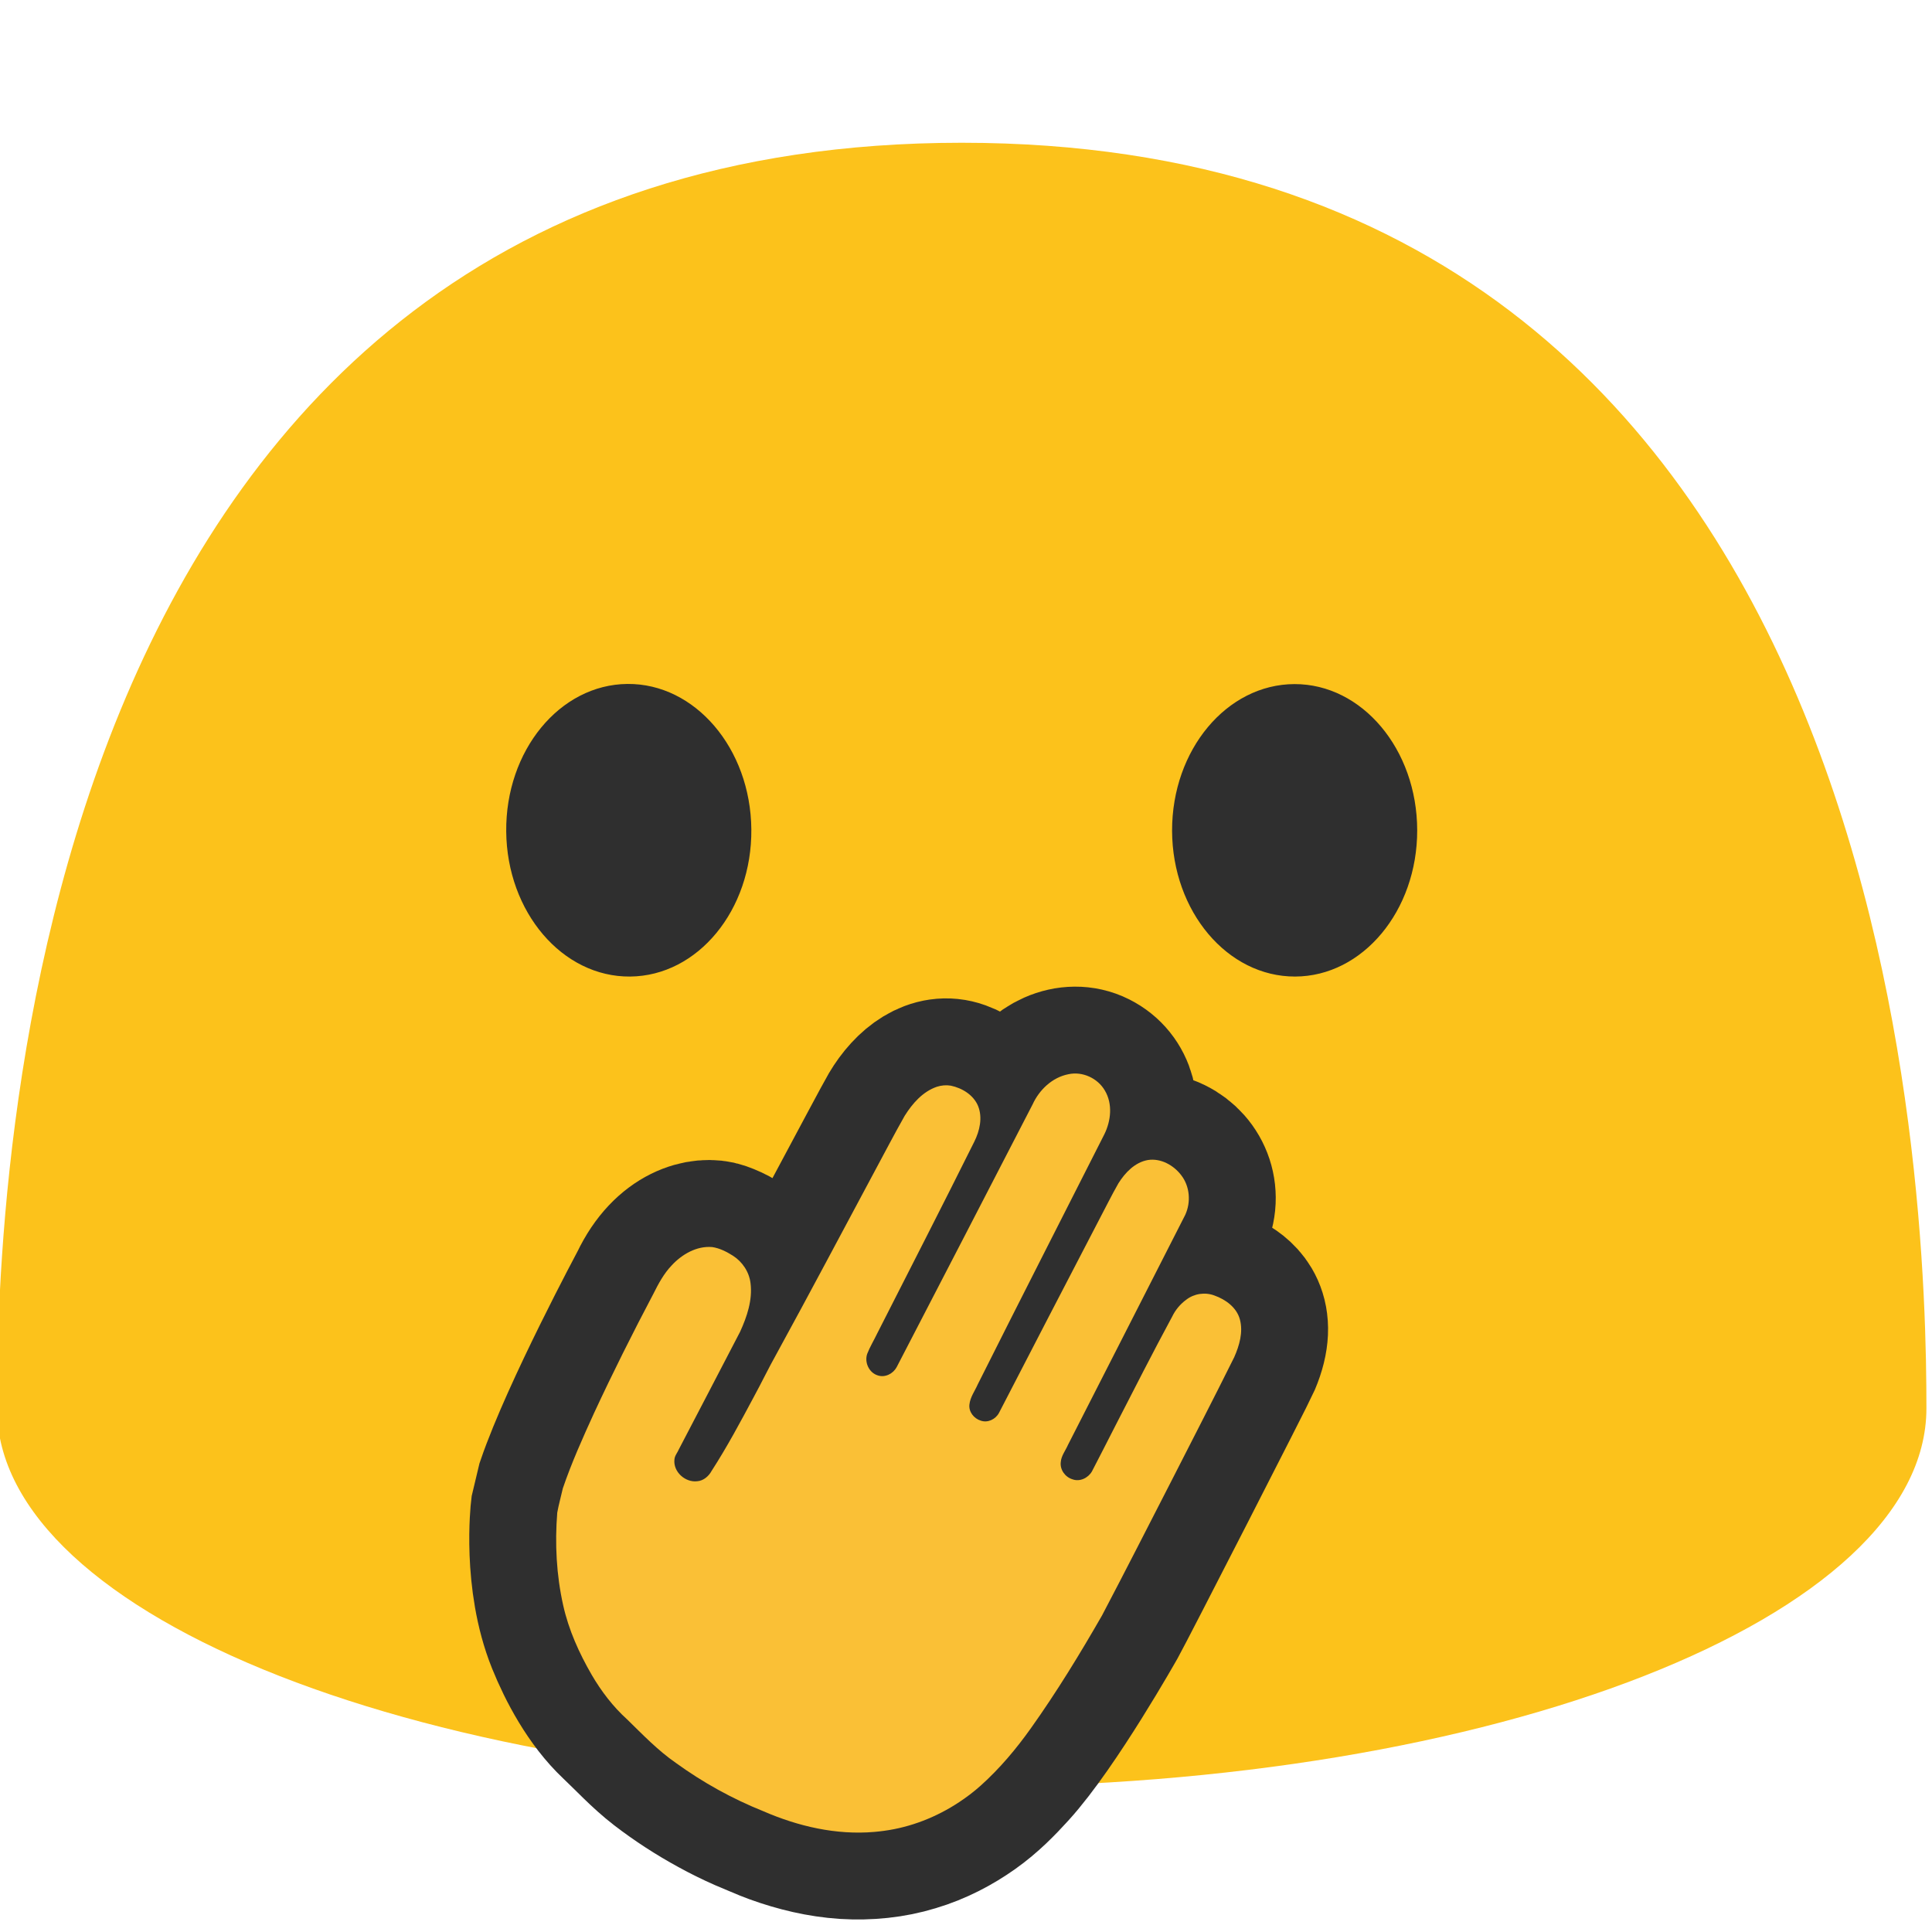
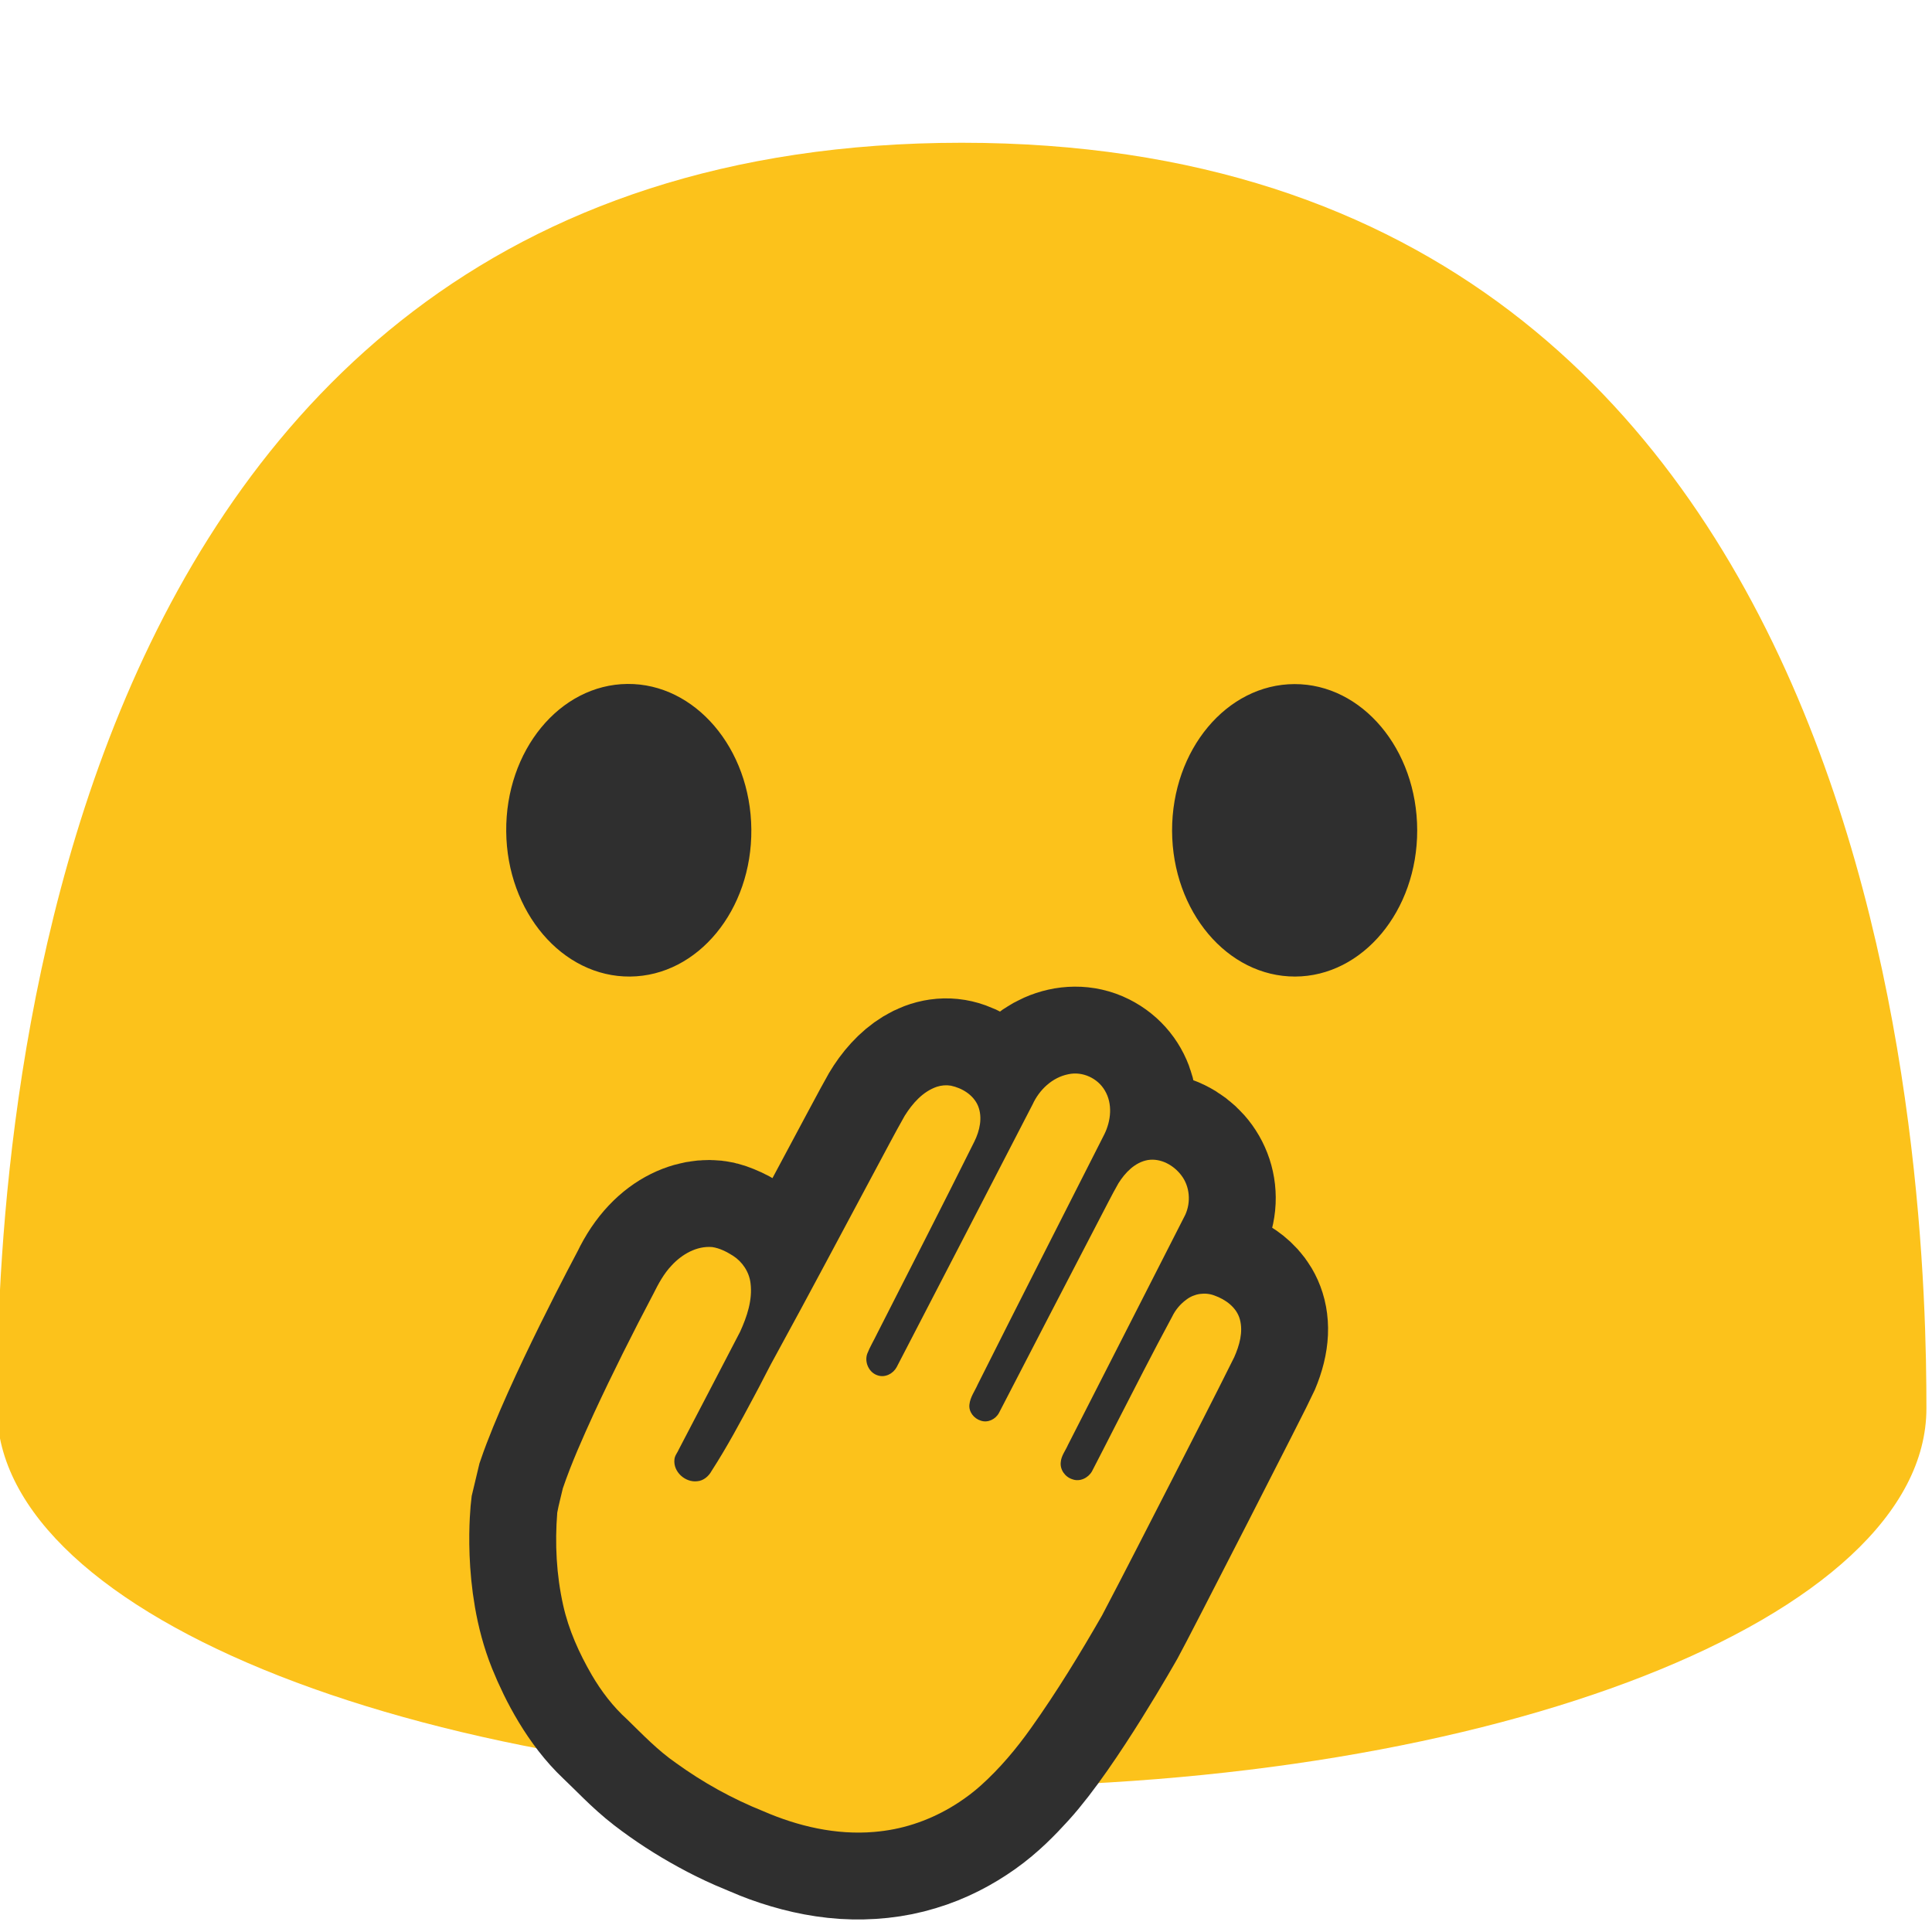
<svg xmlns="http://www.w3.org/2000/svg" width="100%" height="100%" viewBox="0 0 534 534" version="1.1" xml:space="preserve" style="fill-rule:evenodd;clip-rule:evenodd;" id="svg19046">
  <defs id="defs19050" />
  <path d="M265.833,39.458c-260.5,0 -266.666,292 -266.666,349.792c-0,57.833 119.375,104.625 266.666,104.625c147.292,0 266.625,-46.792 266.625,-104.625c0,-57.792 -6.166,-349.792 -266.625,-349.792Z" style="fill:#fcc21b;fill-rule:nonzero;" id="path18948" />
  <path d="m 296.625,406.796 c 2.38,1.195 3.645,-1.434 3.645,-1.434 0,0 21.586,-42.436 23.185,-44.514 2.252,-2.933 7.424,-8.016 15.432,-3.501 3.324,1.873 9.236,6.491 4.258,18.207 -1.067,2.524 -34.773,68.341 -36.815,71.951 0,0 -16.107,28.583 -27.314,40.865 -3.112,3.42 -6.659,7.092 -11.131,10.256 -4.447,3.155 -9.709,5.97 -15.615,7.719 -5.876,1.81 -12.337,2.467 -18.753,2.065 -6.407,-0.422 -12.732,-1.945 -18.68,-4.091 -1.476,-0.556 -2.953,-1.115 -4.387,-1.757 l -4.097,-1.728 c -2.807,-1.236 -5.558,-2.598 -8.245,-4.079 -5.223,-2.839 -10.217,-6.083 -14.934,-9.701 -4.588,-3.55 -8.392,-7.724 -12.287,-11.396 -6.721,-6.333 -11.524,-15.464 -14.455,-22.714 -6.589,-16.335 -4.344,-35.607 -4.344,-35.607 l 1.6,-6.709 c 6.669,-19.457 25.643,-54.916 25.643,-54.916 5.879,-12.363 15.215,-14.149 19.626,-12.606 12.705,4.437 12.48,15.108 7.288,26.117 l -17.822,34.178 c -0.481,3.311 4.195,5.555 6.087,2.809 5.922,-8.643 17.239,-30.956 17.239,-30.956 5.297,-9.225 34.288,-64.014 36.313,-67.424 4.058,-6.846 10.341,-11.617 16.877,-9.252 6.671,2.41 10.056,8.192 6.759,16.564 -0.896,2.267 -29.824,58.962 -29.824,58.962 -1.7,3.292 2.261,6.055 4.222,2.773 0,0 36.191,-69.82 37.804,-73.068 3.628,-7.369 11.836,-11.172 18.33,-7.911 6.344,3.185 8.481,10.873 4.818,18.469 -1.174,2.412 -26.517,52.067 -36.578,72.296 -0.682,1.352 -1.021,2.998 0.842,3.933 0.012,0.007 1.961,1.17 3.267,-1.422 2.741,-5.443 30.462,-58.847 32.029,-61.755 3.585,-6.673 9.712,-11.131 16.699,-7.728 6.388,3.103 9.563,10.883 5.444,18.252 l -33.353,65.399 c 0,0 -1.009,2.332 1.226,3.452 z" style="fill:none;fill-rule:nonzero;stroke:#2f2f2f;stroke-width:44.031;stroke-dasharray:none;stroke-opacity:1" id="path19169" />
-   <path id="path19044" style="fill:#fac036;fill-rule:nonzero;stroke:none;stroke-width:12.5px" d="m 258.952,300.377 c -3.908,1.338 -6.764,4.622 -8.897,8.027 -2.878,5.066 -5.553,10.246 -8.323,15.372 -9.027,16.836 -17.948,33.726 -27.128,50.479 -2.17,3.861 -4.08,7.861 -6.201,11.75 -3.717,6.955 -7.437,13.926 -11.719,20.555 -0.816,1.488 -2.248,2.725 -3.996,2.853 -3.302,0.384 -6.643,-2.608 -6.277,-5.992 0.055,-1.072 0.857,-1.923 1.256,-2.894 5.626,-10.812 11.291,-21.605 16.893,-32.429 1.902,-4.167 3.461,-8.756 2.889,-13.397 -0.362,-3.122 -2.24,-5.951 -4.876,-7.63 -1.743,-1.098 -3.649,-2.079 -5.706,-2.384 -4.305,-0.377 -8.375,1.996 -11.215,5.065 -2.174,2.28 -3.674,5.073 -5.067,7.869 -5.719,10.842 -11.263,21.888 -16.433,33.043 -3.103,6.803 -6.176,13.642 -8.59,20.724 -0.496,2.231 -1.131,4.439 -1.537,6.686 -0.685,8.547 -0.242,17.221 1.631,25.599 1.512,6.82 4.418,13.256 7.907,19.279 2.655,4.541 5.882,8.77 9.793,12.304 4.294,4.186 8.467,8.556 13.419,11.985 7.476,5.42 15.612,9.929 24.183,13.366 9.598,4.174 20.15,6.638 30.655,5.733 0.936,-0.082 1.981,-0.192 2.777,-0.31 7.391,-1.004 14.495,-3.805 20.705,-7.917 0.911,-0.605 2.026,-1.373 2.971,-2.104 1.067,-0.81 2.108,-1.675 3.035,-2.506 5.241,-4.71 9.798,-10.132 13.871,-15.872 7.113,-9.997 13.513,-20.483 19.622,-31.117 6.509,-12.377 12.841,-24.846 19.231,-37.285 5.789,-11.359 11.638,-22.688 17.311,-34.105 1.425,-3.233 2.51,-6.923 1.565,-10.442 -0.895,-3.318 -3.948,-5.513 -7.044,-6.611 -2.574,-0.973 -5.589,-0.533 -7.766,1.155 -1.672,1.219 -3.028,2.843 -3.922,4.71 -5.403,10 -10.535,20.127 -15.732,30.226 -2.161,4.176 -4.243,8.385 -6.435,12.544 -1.05,1.808 -3.34,2.924 -5.374,2.168 -2.011,-0.602 -3.502,-2.645 -3.233,-4.765 0.133,-1.74 1.294,-3.148 1.969,-4.703 10.81,-21.215 21.65,-42.416 32.442,-63.639 1.6,-3.498 1.269,-7.849 -1.104,-10.922 -2.104,-2.79 -5.673,-4.777 -9.231,-4.216 -3.585,0.633 -6.282,3.473 -8.141,6.432 -1.923,3.344 -3.603,6.824 -5.418,10.228 -9.222,17.729 -18.422,35.47 -27.591,53.225 -0.927,1.764 -3.108,2.832 -5.04,2.148 -1.89,-0.575 -3.388,-2.454 -3.132,-4.48 0.218,-2.029 1.503,-3.716 2.302,-5.544 11.569,-23.093 23.335,-46.088 34.995,-69.135 1.83,-3.71 2.329,-8.392 0.144,-12.066 -1.973,-3.419 -6.19,-5.376 -10.069,-4.527 -4.46,0.862 -8.071,4.304 -9.917,8.356 -12.475,24.231 -25.048,48.411 -37.573,72.617 -0.972,1.799 -3.182,2.95 -5.189,2.284 -2.438,-0.716 -3.768,-3.62 -2.947,-5.98 0.756,-1.945 1.864,-3.739 2.762,-5.623 8.973,-17.66 18.02,-35.283 26.843,-53.018 1.484,-2.989 2.327,-6.631 1.043,-9.841 -1.266,-3.064 -4.402,-4.973 -7.543,-5.631 -1.284,-0.217 -2.608,-0.092 -3.846,0.303 z" />
+   <path id="path19044" style="fill:#fcc21b;fill-rule:nonzero;stroke:none;stroke-width:12.5px;fill-opacity:1" d="m 258.952,300.377 c -3.908,1.338 -6.764,4.622 -8.897,8.027 -2.878,5.066 -5.553,10.246 -8.323,15.372 -9.027,16.836 -17.948,33.726 -27.128,50.479 -2.17,3.861 -4.08,7.861 -6.201,11.75 -3.717,6.955 -7.437,13.926 -11.719,20.555 -0.816,1.488 -2.248,2.725 -3.996,2.853 -3.302,0.384 -6.643,-2.608 -6.277,-5.992 0.055,-1.072 0.857,-1.923 1.256,-2.894 5.626,-10.812 11.291,-21.605 16.893,-32.429 1.902,-4.167 3.461,-8.756 2.889,-13.397 -0.362,-3.122 -2.24,-5.951 -4.876,-7.63 -1.743,-1.098 -3.649,-2.079 -5.706,-2.384 -4.305,-0.377 -8.375,1.996 -11.215,5.065 -2.174,2.28 -3.674,5.073 -5.067,7.869 -5.719,10.842 -11.263,21.888 -16.433,33.043 -3.103,6.803 -6.176,13.642 -8.59,20.724 -0.496,2.231 -1.131,4.439 -1.537,6.686 -0.685,8.547 -0.242,17.221 1.631,25.599 1.512,6.82 4.418,13.256 7.907,19.279 2.655,4.541 5.882,8.77 9.793,12.304 4.294,4.186 8.467,8.556 13.419,11.985 7.476,5.42 15.612,9.929 24.183,13.366 9.598,4.174 20.15,6.638 30.655,5.733 0.936,-0.082 1.981,-0.192 2.777,-0.31 7.391,-1.004 14.495,-3.805 20.705,-7.917 0.911,-0.605 2.026,-1.373 2.971,-2.104 1.067,-0.81 2.108,-1.675 3.035,-2.506 5.241,-4.71 9.798,-10.132 13.871,-15.872 7.113,-9.997 13.513,-20.483 19.622,-31.117 6.509,-12.377 12.841,-24.846 19.231,-37.285 5.789,-11.359 11.638,-22.688 17.311,-34.105 1.425,-3.233 2.51,-6.923 1.565,-10.442 -0.895,-3.318 -3.948,-5.513 -7.044,-6.611 -2.574,-0.973 -5.589,-0.533 -7.766,1.155 -1.672,1.219 -3.028,2.843 -3.922,4.71 -5.403,10 -10.535,20.127 -15.732,30.226 -2.161,4.176 -4.243,8.385 -6.435,12.544 -1.05,1.808 -3.34,2.924 -5.374,2.168 -2.011,-0.602 -3.502,-2.645 -3.233,-4.765 0.133,-1.74 1.294,-3.148 1.969,-4.703 10.81,-21.215 21.65,-42.416 32.442,-63.639 1.6,-3.498 1.269,-7.849 -1.104,-10.922 -2.104,-2.79 -5.673,-4.777 -9.231,-4.216 -3.585,0.633 -6.282,3.473 -8.141,6.432 -1.923,3.344 -3.603,6.824 -5.418,10.228 -9.222,17.729 -18.422,35.47 -27.591,53.225 -0.927,1.764 -3.108,2.832 -5.04,2.148 -1.89,-0.575 -3.388,-2.454 -3.132,-4.48 0.218,-2.029 1.503,-3.716 2.302,-5.544 11.569,-23.093 23.335,-46.088 34.995,-69.135 1.83,-3.71 2.329,-8.392 0.144,-12.066 -1.973,-3.419 -6.19,-5.376 -10.069,-4.527 -4.46,0.862 -8.071,4.304 -9.917,8.356 -12.475,24.231 -25.048,48.411 -37.573,72.617 -0.972,1.799 -3.182,2.95 -5.189,2.284 -2.438,-0.716 -3.768,-3.62 -2.947,-5.98 0.756,-1.945 1.864,-3.739 2.762,-5.623 8.973,-17.66 18.02,-35.283 26.843,-53.018 1.484,-2.989 2.327,-6.631 1.043,-9.841 -1.266,-3.064 -4.402,-4.973 -7.543,-5.631 -1.284,-0.217 -2.608,-0.092 -3.846,0.303 z" />
  <g id="g25218" style="clip-rule:evenodd;fill-rule:evenodd" transform="translate(-0.8544729,-7.04287)">
    <path d="m 175.022,276.958 c -18.708,0.167 -34.042,-17.791 -34.25,-40.083 -0.208,-22.375 14.792,-40.625 33.5,-40.792 18.667,-0.166 34.042,17.792 34.25,40.167 0.208,22.333 -14.792,40.542 -33.5,40.708 z m 183.792,0 c 18.666,-0.041 33.791,-18.166 33.75,-40.458 -0.042,-22.375 -15.25,-40.417 -33.917,-40.375 -18.708,0.042 -33.875,18.167 -33.833,40.542 0.083,22.291 15.291,40.333 34,40.291 z" style="fill:#2f2f2f;fill-rule:nonzero" id="path25216" />
  </g>
</svg>
